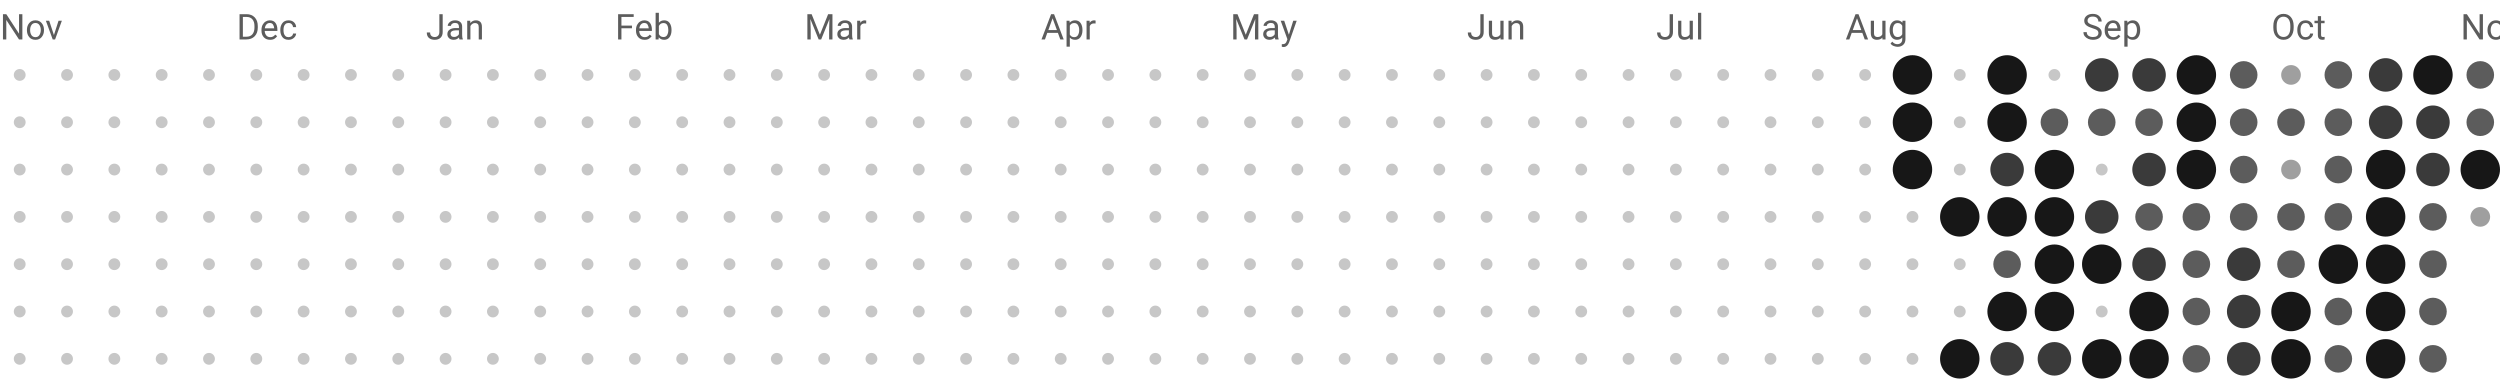
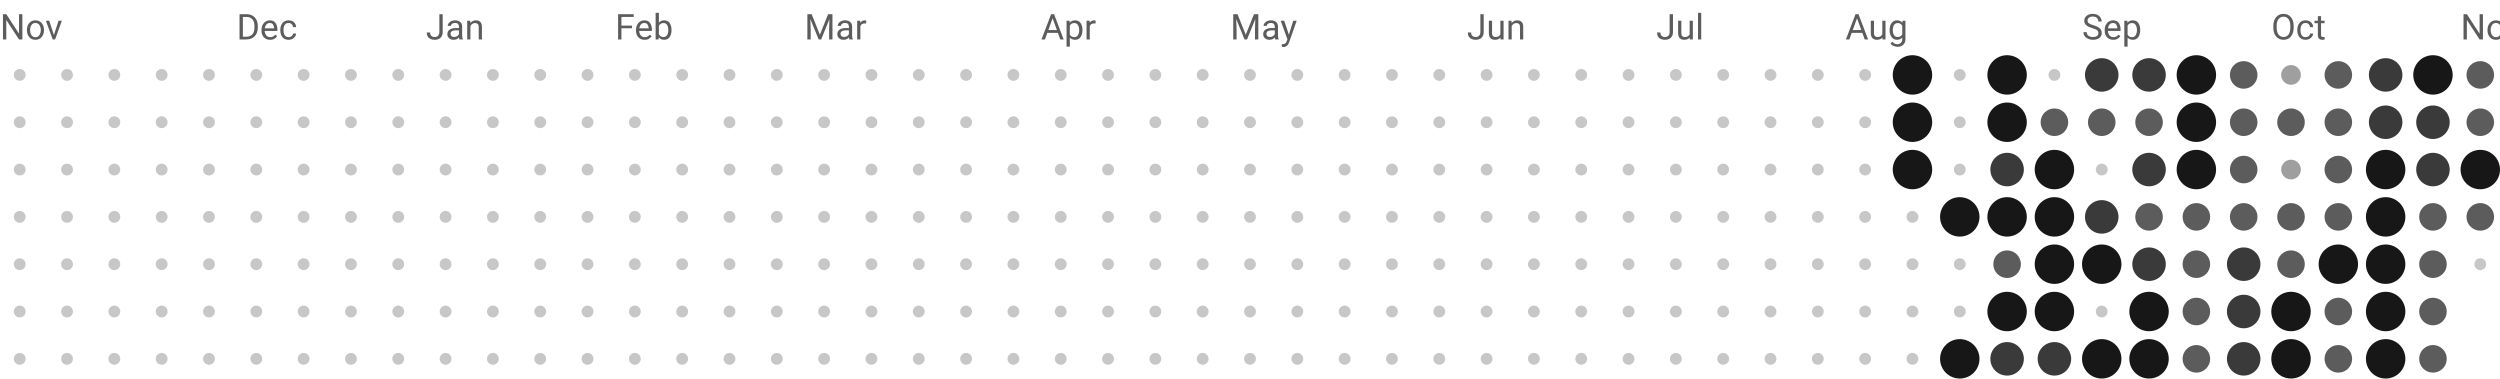
<svg xmlns="http://www.w3.org/2000/svg" width="634" height="96" viewBox="0 0 634 96" role="img">
  <text x="0" y="10" font-family="-apple-system,BlinkMacSystemFont,'Segoe UI',Roboto,Helvetica,Arial,sans-serif" font-size="9" fill="#5c5c5c">Nov</text>
  <text x="60" y="10" font-family="-apple-system,BlinkMacSystemFont,'Segoe UI',Roboto,Helvetica,Arial,sans-serif" font-size="9" fill="#5c5c5c">Dec</text>
  <text x="108" y="10" font-family="-apple-system,BlinkMacSystemFont,'Segoe UI',Roboto,Helvetica,Arial,sans-serif" font-size="9" fill="#5c5c5c">Jan</text>
  <text x="156" y="10" font-family="-apple-system,BlinkMacSystemFont,'Segoe UI',Roboto,Helvetica,Arial,sans-serif" font-size="9" fill="#5c5c5c">Feb</text>
  <text x="204" y="10" font-family="-apple-system,BlinkMacSystemFont,'Segoe UI',Roboto,Helvetica,Arial,sans-serif" font-size="9" fill="#5c5c5c">Mar</text>
  <text x="264" y="10" font-family="-apple-system,BlinkMacSystemFont,'Segoe UI',Roboto,Helvetica,Arial,sans-serif" font-size="9" fill="#5c5c5c">Apr</text>
  <text x="312" y="10" font-family="-apple-system,BlinkMacSystemFont,'Segoe UI',Roboto,Helvetica,Arial,sans-serif" font-size="9" fill="#5c5c5c">May</text>
  <text x="372" y="10" font-family="-apple-system,BlinkMacSystemFont,'Segoe UI',Roboto,Helvetica,Arial,sans-serif" font-size="9" fill="#5c5c5c">Jun</text>
  <text x="420" y="10" font-family="-apple-system,BlinkMacSystemFont,'Segoe UI',Roboto,Helvetica,Arial,sans-serif" font-size="9" fill="#5c5c5c">Jul</text>
  <text x="468" y="10" font-family="-apple-system,BlinkMacSystemFont,'Segoe UI',Roboto,Helvetica,Arial,sans-serif" font-size="9" fill="#5c5c5c">Aug</text>
  <text x="528" y="10" font-family="-apple-system,BlinkMacSystemFont,'Segoe UI',Roboto,Helvetica,Arial,sans-serif" font-size="9" fill="#5c5c5c">Sep</text>
  <text x="576" y="10" font-family="-apple-system,BlinkMacSystemFont,'Segoe UI',Roboto,Helvetica,Arial,sans-serif" font-size="9" fill="#5c5c5c">Oct</text>
  <text x="624" y="10" font-family="-apple-system,BlinkMacSystemFont,'Segoe UI',Roboto,Helvetica,Arial,sans-serif" font-size="9" fill="#5c5c5c">Nov</text>
  <circle cx="5" cy="19" r="1.5" fill="#c7c7c7" />
  <circle cx="5" cy="31" r="1.5" fill="#c7c7c7" />
  <circle cx="5" cy="43" r="1.5" fill="#c7c7c7" />
  <circle cx="5" cy="55" r="1.5" fill="#c7c7c7" />
  <circle cx="5" cy="67" r="1.5" fill="#c7c7c7" />
  <circle cx="5" cy="79" r="1.5" fill="#c7c7c7" />
  <circle cx="5" cy="91" r="1.5" fill="#c7c7c7" />
  <circle cx="17" cy="19" r="1.5" fill="#c7c7c7" />
  <circle cx="17" cy="31" r="1.5" fill="#c7c7c7" />
  <circle cx="17" cy="43" r="1.5" fill="#c7c7c7" />
  <circle cx="17" cy="55" r="1.5" fill="#c7c7c7" />
  <circle cx="17" cy="67" r="1.5" fill="#c7c7c7" />
  <circle cx="17" cy="79" r="1.5" fill="#c7c7c7" />
  <circle cx="17" cy="91" r="1.5" fill="#c7c7c7" />
  <circle cx="29" cy="19" r="1.5" fill="#c7c7c7" />
  <circle cx="29" cy="31" r="1.5" fill="#c7c7c7" />
  <circle cx="29" cy="43" r="1.5" fill="#c7c7c7" />
  <circle cx="29" cy="55" r="1.5" fill="#c7c7c7" />
  <circle cx="29" cy="67" r="1.5" fill="#c7c7c7" />
  <circle cx="29" cy="79" r="1.5" fill="#c7c7c7" />
  <circle cx="29" cy="91" r="1.5" fill="#c7c7c7" />
  <circle cx="41" cy="19" r="1.5" fill="#c7c7c7" />
  <circle cx="41" cy="31" r="1.5" fill="#c7c7c7" />
  <circle cx="41" cy="43" r="1.5" fill="#c7c7c7" />
  <circle cx="41" cy="55" r="1.5" fill="#c7c7c7" />
  <circle cx="41" cy="67" r="1.5" fill="#c7c7c7" />
  <circle cx="41" cy="79" r="1.5" fill="#c7c7c7" />
  <circle cx="41" cy="91" r="1.5" fill="#c7c7c7" />
  <circle cx="53" cy="19" r="1.5" fill="#c7c7c7" />
  <circle cx="53" cy="31" r="1.5" fill="#c7c7c7" />
  <circle cx="53" cy="43" r="1.5" fill="#c7c7c7" />
  <circle cx="53" cy="55" r="1.5" fill="#c7c7c7" />
  <circle cx="53" cy="67" r="1.5" fill="#c7c7c7" />
  <circle cx="53" cy="79" r="1.5" fill="#c7c7c7" />
  <circle cx="53" cy="91" r="1.5" fill="#c7c7c7" />
  <circle cx="65" cy="19" r="1.5" fill="#c7c7c7" />
  <circle cx="65" cy="31" r="1.5" fill="#c7c7c7" />
  <circle cx="65" cy="43" r="1.5" fill="#c7c7c7" />
  <circle cx="65" cy="55" r="1.5" fill="#c7c7c7" />
  <circle cx="65" cy="67" r="1.5" fill="#c7c7c7" />
  <circle cx="65" cy="79" r="1.5" fill="#c7c7c7" />
  <circle cx="65" cy="91" r="1.5" fill="#c7c7c7" />
  <circle cx="77" cy="19" r="1.5" fill="#c7c7c7" />
  <circle cx="77" cy="31" r="1.5" fill="#c7c7c7" />
  <circle cx="77" cy="43" r="1.5" fill="#c7c7c7" />
  <circle cx="77" cy="55" r="1.5" fill="#c7c7c7" />
  <circle cx="77" cy="67" r="1.5" fill="#c7c7c7" />
  <circle cx="77" cy="79" r="1.5" fill="#c7c7c7" />
  <circle cx="77" cy="91" r="1.5" fill="#c7c7c7" />
  <circle cx="89" cy="19" r="1.5" fill="#c7c7c7" />
  <circle cx="89" cy="31" r="1.5" fill="#c7c7c7" />
  <circle cx="89" cy="43" r="1.5" fill="#c7c7c7" />
  <circle cx="89" cy="55" r="1.5" fill="#c7c7c7" />
  <circle cx="89" cy="67" r="1.5" fill="#c7c7c7" />
  <circle cx="89" cy="79" r="1.5" fill="#c7c7c7" />
  <circle cx="89" cy="91" r="1.5" fill="#c7c7c7" />
  <circle cx="101" cy="19" r="1.5" fill="#c7c7c7" />
  <circle cx="101" cy="31" r="1.5" fill="#c7c7c7" />
  <circle cx="101" cy="43" r="1.5" fill="#c7c7c7" />
  <circle cx="101" cy="55" r="1.5" fill="#c7c7c7" />
  <circle cx="101" cy="67" r="1.5" fill="#c7c7c7" />
  <circle cx="101" cy="79" r="1.5" fill="#c7c7c7" />
  <circle cx="101" cy="91" r="1.5" fill="#c7c7c7" />
  <circle cx="113" cy="19" r="1.5" fill="#c7c7c7" />
  <circle cx="113" cy="31" r="1.5" fill="#c7c7c7" />
  <circle cx="113" cy="43" r="1.5" fill="#c7c7c7" />
  <circle cx="113" cy="55" r="1.5" fill="#c7c7c7" />
  <circle cx="113" cy="67" r="1.5" fill="#c7c7c7" />
  <circle cx="113" cy="79" r="1.5" fill="#c7c7c7" />
  <circle cx="113" cy="91" r="1.5" fill="#c7c7c7" />
  <circle cx="125" cy="19" r="1.5" fill="#c7c7c7" />
  <circle cx="125" cy="31" r="1.5" fill="#c7c7c7" />
  <circle cx="125" cy="43" r="1.5" fill="#c7c7c7" />
  <circle cx="125" cy="55" r="1.5" fill="#c7c7c7" />
  <circle cx="125" cy="67" r="1.5" fill="#c7c7c7" />
  <circle cx="125" cy="79" r="1.5" fill="#c7c7c7" />
  <circle cx="125" cy="91" r="1.5" fill="#c7c7c7" />
  <circle cx="137" cy="19" r="1.5" fill="#c7c7c7" />
  <circle cx="137" cy="31" r="1.5" fill="#c7c7c7" />
  <circle cx="137" cy="43" r="1.5" fill="#c7c7c7" />
  <circle cx="137" cy="55" r="1.5" fill="#c7c7c7" />
  <circle cx="137" cy="67" r="1.5" fill="#c7c7c7" />
  <circle cx="137" cy="79" r="1.5" fill="#c7c7c7" />
  <circle cx="137" cy="91" r="1.5" fill="#c7c7c7" />
  <circle cx="149" cy="19" r="1.5" fill="#c7c7c7" />
  <circle cx="149" cy="31" r="1.5" fill="#c7c7c7" />
  <circle cx="149" cy="43" r="1.5" fill="#c7c7c7" />
  <circle cx="149" cy="55" r="1.5" fill="#c7c7c7" />
  <circle cx="149" cy="67" r="1.5" fill="#c7c7c7" />
  <circle cx="149" cy="79" r="1.5" fill="#c7c7c7" />
  <circle cx="149" cy="91" r="1.5" fill="#c7c7c7" />
  <circle cx="161" cy="19" r="1.5" fill="#c7c7c7" />
  <circle cx="161" cy="31" r="1.5" fill="#c7c7c7" />
  <circle cx="161" cy="43" r="1.5" fill="#c7c7c7" />
  <circle cx="161" cy="55" r="1.5" fill="#c7c7c7" />
  <circle cx="161" cy="67" r="1.5" fill="#c7c7c7" />
  <circle cx="161" cy="79" r="1.5" fill="#c7c7c7" />
  <circle cx="161" cy="91" r="1.5" fill="#c7c7c7" />
  <circle cx="173" cy="19" r="1.5" fill="#c7c7c7" />
  <circle cx="173" cy="31" r="1.5" fill="#c7c7c7" />
  <circle cx="173" cy="43" r="1.5" fill="#c7c7c7" />
  <circle cx="173" cy="55" r="1.5" fill="#c7c7c7" />
  <circle cx="173" cy="67" r="1.5" fill="#c7c7c7" />
  <circle cx="173" cy="79" r="1.5" fill="#c7c7c7" />
  <circle cx="173" cy="91" r="1.5" fill="#c7c7c7" />
  <circle cx="185" cy="19" r="1.5" fill="#c7c7c7" />
  <circle cx="185" cy="31" r="1.5" fill="#c7c7c7" />
  <circle cx="185" cy="43" r="1.5" fill="#c7c7c7" />
  <circle cx="185" cy="55" r="1.5" fill="#c7c7c7" />
  <circle cx="185" cy="67" r="1.5" fill="#c7c7c7" />
  <circle cx="185" cy="79" r="1.5" fill="#c7c7c7" />
  <circle cx="185" cy="91" r="1.5" fill="#c7c7c7" />
  <circle cx="197" cy="19" r="1.5" fill="#c7c7c7" />
  <circle cx="197" cy="31" r="1.5" fill="#c7c7c7" />
  <circle cx="197" cy="43" r="1.5" fill="#c7c7c7" />
  <circle cx="197" cy="55" r="1.5" fill="#c7c7c7" />
  <circle cx="197" cy="67" r="1.5" fill="#c7c7c7" />
  <circle cx="197" cy="79" r="1.5" fill="#c7c7c7" />
  <circle cx="197" cy="91" r="1.5" fill="#c7c7c7" />
  <circle cx="209" cy="19" r="1.5" fill="#c7c7c7" />
  <circle cx="209" cy="31" r="1.5" fill="#c7c7c7" />
  <circle cx="209" cy="43" r="1.5" fill="#c7c7c7" />
  <circle cx="209" cy="55" r="1.5" fill="#c7c7c7" />
  <circle cx="209" cy="67" r="1.5" fill="#c7c7c7" />
  <circle cx="209" cy="79" r="1.5" fill="#c7c7c7" />
  <circle cx="209" cy="91" r="1.5" fill="#c7c7c7" />
  <circle cx="221" cy="19" r="1.5" fill="#c7c7c7" />
  <circle cx="221" cy="31" r="1.5" fill="#c7c7c7" />
  <circle cx="221" cy="43" r="1.5" fill="#c7c7c7" />
  <circle cx="221" cy="55" r="1.5" fill="#c7c7c7" />
  <circle cx="221" cy="67" r="1.5" fill="#c7c7c7" />
  <circle cx="221" cy="79" r="1.5" fill="#c7c7c7" />
  <circle cx="221" cy="91" r="1.5" fill="#c7c7c7" />
  <circle cx="233" cy="19" r="1.5" fill="#c7c7c7" />
  <circle cx="233" cy="31" r="1.5" fill="#c7c7c7" />
  <circle cx="233" cy="43" r="1.5" fill="#c7c7c7" />
  <circle cx="233" cy="55" r="1.5" fill="#c7c7c7" />
  <circle cx="233" cy="67" r="1.5" fill="#c7c7c7" />
  <circle cx="233" cy="79" r="1.5" fill="#c7c7c7" />
  <circle cx="233" cy="91" r="1.5" fill="#c7c7c7" />
  <circle cx="245" cy="19" r="1.5" fill="#c7c7c7" />
  <circle cx="245" cy="31" r="1.5" fill="#c7c7c7" />
  <circle cx="245" cy="43" r="1.5" fill="#c7c7c7" />
  <circle cx="245" cy="55" r="1.5" fill="#c7c7c7" />
  <circle cx="245" cy="67" r="1.5" fill="#c7c7c7" />
  <circle cx="245" cy="79" r="1.5" fill="#c7c7c7" />
  <circle cx="245" cy="91" r="1.5" fill="#c7c7c7" />
  <circle cx="257" cy="19" r="1.5" fill="#c7c7c7" />
  <circle cx="257" cy="31" r="1.5" fill="#c7c7c7" />
  <circle cx="257" cy="43" r="1.5" fill="#c7c7c7" />
  <circle cx="257" cy="55" r="1.5" fill="#c7c7c7" />
  <circle cx="257" cy="67" r="1.5" fill="#c7c7c7" />
  <circle cx="257" cy="79" r="1.5" fill="#c7c7c7" />
  <circle cx="257" cy="91" r="1.5" fill="#c7c7c7" />
  <circle cx="269" cy="19" r="1.5" fill="#c7c7c7" />
  <circle cx="269" cy="31" r="1.5" fill="#c7c7c7" />
  <circle cx="269" cy="43" r="1.5" fill="#c7c7c7" />
  <circle cx="269" cy="55" r="1.5" fill="#c7c7c7" />
  <circle cx="269" cy="67" r="1.5" fill="#c7c7c7" />
  <circle cx="269" cy="79" r="1.5" fill="#c7c7c7" />
  <circle cx="269" cy="91" r="1.5" fill="#c7c7c7" />
  <circle cx="281" cy="19" r="1.5" fill="#c7c7c7" />
  <circle cx="281" cy="31" r="1.5" fill="#c7c7c7" />
  <circle cx="281" cy="43" r="1.5" fill="#c7c7c7" />
  <circle cx="281" cy="55" r="1.5" fill="#c7c7c7" />
  <circle cx="281" cy="67" r="1.5" fill="#c7c7c7" />
  <circle cx="281" cy="79" r="1.5" fill="#c7c7c7" />
  <circle cx="281" cy="91" r="1.5" fill="#c7c7c7" />
  <circle cx="293" cy="19" r="1.5" fill="#c7c7c7" />
  <circle cx="293" cy="31" r="1.5" fill="#c7c7c7" />
  <circle cx="293" cy="43" r="1.5" fill="#c7c7c7" />
  <circle cx="293" cy="55" r="1.5" fill="#c7c7c7" />
  <circle cx="293" cy="67" r="1.5" fill="#c7c7c7" />
  <circle cx="293" cy="79" r="1.5" fill="#c7c7c7" />
  <circle cx="293" cy="91" r="1.5" fill="#c7c7c7" />
  <circle cx="305" cy="19" r="1.5" fill="#c7c7c7" />
  <circle cx="305" cy="31" r="1.5" fill="#c7c7c7" />
  <circle cx="305" cy="43" r="1.5" fill="#c7c7c7" />
  <circle cx="305" cy="55" r="1.5" fill="#c7c7c7" />
  <circle cx="305" cy="67" r="1.5" fill="#c7c7c7" />
  <circle cx="305" cy="79" r="1.5" fill="#c7c7c7" />
  <circle cx="305" cy="91" r="1.5" fill="#c7c7c7" />
  <circle cx="317" cy="19" r="1.5" fill="#c7c7c7" />
  <circle cx="317" cy="31" r="1.5" fill="#c7c7c7" />
  <circle cx="317" cy="43" r="1.5" fill="#c7c7c7" />
  <circle cx="317" cy="55" r="1.5" fill="#c7c7c7" />
  <circle cx="317" cy="67" r="1.5" fill="#c7c7c7" />
  <circle cx="317" cy="79" r="1.5" fill="#c7c7c7" />
  <circle cx="317" cy="91" r="1.5" fill="#c7c7c7" />
  <circle cx="329" cy="19" r="1.5" fill="#c7c7c7" />
  <circle cx="329" cy="31" r="1.5" fill="#c7c7c7" />
  <circle cx="329" cy="43" r="1.5" fill="#c7c7c7" />
  <circle cx="329" cy="55" r="1.5" fill="#c7c7c7" />
  <circle cx="329" cy="67" r="1.5" fill="#c7c7c7" />
  <circle cx="329" cy="79" r="1.5" fill="#c7c7c7" />
  <circle cx="329" cy="91" r="1.5" fill="#c7c7c7" />
  <circle cx="341" cy="19" r="1.5" fill="#c7c7c7" />
  <circle cx="341" cy="31" r="1.5" fill="#c7c7c7" />
  <circle cx="341" cy="43" r="1.5" fill="#c7c7c7" />
  <circle cx="341" cy="55" r="1.5" fill="#c7c7c7" />
  <circle cx="341" cy="67" r="1.5" fill="#c7c7c7" />
  <circle cx="341" cy="79" r="1.5" fill="#c7c7c7" />
  <circle cx="341" cy="91" r="1.5" fill="#c7c7c7" />
  <circle cx="353" cy="19" r="1.5" fill="#c7c7c7" />
  <circle cx="353" cy="31" r="1.5" fill="#c7c7c7" />
  <circle cx="353" cy="43" r="1.5" fill="#c7c7c7" />
  <circle cx="353" cy="55" r="1.5" fill="#c7c7c7" />
  <circle cx="353" cy="67" r="1.5" fill="#c7c7c7" />
  <circle cx="353" cy="79" r="1.5" fill="#c7c7c7" />
  <circle cx="353" cy="91" r="1.5" fill="#c7c7c7" />
  <circle cx="365" cy="19" r="1.5" fill="#c7c7c7" />
  <circle cx="365" cy="31" r="1.5" fill="#c7c7c7" />
  <circle cx="365" cy="43" r="1.5" fill="#c7c7c7" />
  <circle cx="365" cy="55" r="1.5" fill="#c7c7c7" />
  <circle cx="365" cy="67" r="1.5" fill="#c7c7c7" />
  <circle cx="365" cy="79" r="1.5" fill="#c7c7c7" />
  <circle cx="365" cy="91" r="1.5" fill="#c7c7c7" />
  <circle cx="377" cy="19" r="1.5" fill="#c7c7c7" />
  <circle cx="377" cy="31" r="1.5" fill="#c7c7c7" />
  <circle cx="377" cy="43" r="1.5" fill="#c7c7c7" />
  <circle cx="377" cy="55" r="1.5" fill="#c7c7c7" />
  <circle cx="377" cy="67" r="1.5" fill="#c7c7c7" />
  <circle cx="377" cy="79" r="1.5" fill="#c7c7c7" />
  <circle cx="377" cy="91" r="1.5" fill="#c7c7c7" />
  <circle cx="389" cy="19" r="1.5" fill="#c7c7c7" />
  <circle cx="389" cy="31" r="1.5" fill="#c7c7c7" />
  <circle cx="389" cy="43" r="1.5" fill="#c7c7c7" />
  <circle cx="389" cy="55" r="1.5" fill="#c7c7c7" />
  <circle cx="389" cy="67" r="1.5" fill="#c7c7c7" />
  <circle cx="389" cy="79" r="1.5" fill="#c7c7c7" />
  <circle cx="389" cy="91" r="1.5" fill="#c7c7c7" />
  <circle cx="401" cy="19" r="1.5" fill="#c7c7c7" />
  <circle cx="401" cy="31" r="1.5" fill="#c7c7c7" />
  <circle cx="401" cy="43" r="1.5" fill="#c7c7c7" />
  <circle cx="401" cy="55" r="1.5" fill="#c7c7c7" />
  <circle cx="401" cy="67" r="1.5" fill="#c7c7c7" />
  <circle cx="401" cy="79" r="1.5" fill="#c7c7c7" />
  <circle cx="401" cy="91" r="1.5" fill="#c7c7c7" />
  <circle cx="413" cy="19" r="1.5" fill="#c7c7c7" />
  <circle cx="413" cy="31" r="1.5" fill="#c7c7c7" />
  <circle cx="413" cy="43" r="1.5" fill="#c7c7c7" />
  <circle cx="413" cy="55" r="1.5" fill="#c7c7c7" />
  <circle cx="413" cy="67" r="1.5" fill="#c7c7c7" />
  <circle cx="413" cy="79" r="1.5" fill="#c7c7c7" />
  <circle cx="413" cy="91" r="1.5" fill="#c7c7c7" />
  <circle cx="425" cy="19" r="1.5" fill="#c7c7c7" />
  <circle cx="425" cy="31" r="1.5" fill="#c7c7c7" />
  <circle cx="425" cy="43" r="1.5" fill="#c7c7c7" />
  <circle cx="425" cy="55" r="1.5" fill="#c7c7c7" />
  <circle cx="425" cy="67" r="1.5" fill="#c7c7c7" />
  <circle cx="425" cy="79" r="1.5" fill="#c7c7c7" />
  <circle cx="425" cy="91" r="1.5" fill="#c7c7c7" />
  <circle cx="437" cy="19" r="1.5" fill="#c7c7c7" />
  <circle cx="437" cy="31" r="1.5" fill="#c7c7c7" />
  <circle cx="437" cy="43" r="1.5" fill="#c7c7c7" />
  <circle cx="437" cy="55" r="1.5" fill="#c7c7c7" />
  <circle cx="437" cy="67" r="1.5" fill="#c7c7c7" />
  <circle cx="437" cy="79" r="1.5" fill="#c7c7c7" />
  <circle cx="437" cy="91" r="1.5" fill="#c7c7c7" />
  <circle cx="449" cy="19" r="1.5" fill="#c7c7c7" />
  <circle cx="449" cy="31" r="1.5" fill="#c7c7c7" />
  <circle cx="449" cy="43" r="1.5" fill="#c7c7c7" />
  <circle cx="449" cy="55" r="1.5" fill="#c7c7c7" />
  <circle cx="449" cy="67" r="1.5" fill="#c7c7c7" />
  <circle cx="449" cy="79" r="1.5" fill="#c7c7c7" />
  <circle cx="449" cy="91" r="1.5" fill="#c7c7c7" />
  <circle cx="461" cy="19" r="1.5" fill="#c7c7c7" />
  <circle cx="461" cy="31" r="1.5" fill="#c7c7c7" />
  <circle cx="461" cy="43" r="1.5" fill="#c7c7c7" />
  <circle cx="461" cy="55" r="1.5" fill="#c7c7c7" />
  <circle cx="461" cy="67" r="1.5" fill="#c7c7c7" />
  <circle cx="461" cy="79" r="1.5" fill="#c7c7c7" />
  <circle cx="461" cy="91" r="1.5" fill="#c7c7c7" />
  <circle cx="473" cy="19" r="1.5" fill="#c7c7c7" />
  <circle cx="473" cy="31" r="1.5" fill="#c7c7c7" />
  <circle cx="473" cy="43" r="1.5" fill="#c7c7c7" />
  <circle cx="473" cy="55" r="1.5" fill="#c7c7c7" />
  <circle cx="473" cy="67" r="1.5" fill="#c7c7c7" />
  <circle cx="473" cy="79" r="1.5" fill="#c7c7c7" />
  <circle cx="473" cy="91" r="1.5" fill="#c7c7c7" />
  <circle cx="485" cy="19" r="5" fill="#171717" />
  <circle cx="485" cy="31" r="5" fill="#171717" />
  <circle cx="485" cy="43" r="5" fill="#171717" />
  <circle cx="485" cy="55" r="1.5" fill="#c7c7c7" />
  <circle cx="485" cy="67" r="1.5" fill="#c7c7c7" />
  <circle cx="485" cy="79" r="1.5" fill="#c7c7c7" />
  <circle cx="485" cy="91" r="1.5" fill="#c7c7c7" />
  <circle cx="497" cy="19" r="1.5" fill="#c7c7c7" />
  <circle cx="497" cy="31" r="1.5" fill="#c7c7c7" />
  <circle cx="497" cy="43" r="1.5" fill="#c7c7c7" />
  <circle cx="497" cy="55" r="5" fill="#171717" />
  <circle cx="497" cy="67" r="1.5" fill="#c7c7c7" />
  <circle cx="497" cy="79" r="1.5" fill="#c7c7c7" />
  <circle cx="497" cy="91" r="5" fill="#171717" />
  <circle cx="509" cy="19" r="5" fill="#171717" />
  <circle cx="509" cy="31" r="5" fill="#171717" />
  <circle cx="509" cy="43" r="4.25" fill="#3a3a3a" />
  <circle cx="509" cy="55" r="5" fill="#171717" />
  <circle cx="509" cy="67" r="3.5" fill="#5c5c5c" />
  <circle cx="509" cy="79" r="5" fill="#171717" />
  <circle cx="509" cy="91" r="4.25" fill="#3a3a3a" />
  <circle cx="521" cy="19" r="1.5" fill="#c7c7c7" />
  <circle cx="521" cy="31" r="3.5" fill="#5c5c5c" />
  <circle cx="521" cy="43" r="5" fill="#171717" />
  <circle cx="521" cy="55" r="5" fill="#171717" />
  <circle cx="521" cy="67" r="5" fill="#171717" />
  <circle cx="521" cy="79" r="5" fill="#171717" />
  <circle cx="521" cy="91" r="4.25" fill="#3a3a3a" />
  <circle cx="533" cy="19" r="4.25" fill="#3a3a3a" />
  <circle cx="533" cy="31" r="3.5" fill="#5c5c5c" />
  <circle cx="533" cy="43" r="1.5" fill="#c7c7c7" />
  <circle cx="533" cy="55" r="4.25" fill="#3a3a3a" />
  <circle cx="533" cy="67" r="5" fill="#171717" />
  <circle cx="533" cy="79" r="1.5" fill="#c7c7c7" />
  <circle cx="533" cy="91" r="5" fill="#171717" />
  <circle cx="545" cy="19" r="4.25" fill="#3a3a3a" />
  <circle cx="545" cy="31" r="3.5" fill="#5c5c5c" />
  <circle cx="545" cy="43" r="4.25" fill="#3a3a3a" />
  <circle cx="545" cy="55" r="3.5" fill="#5c5c5c" />
  <circle cx="545" cy="67" r="4.25" fill="#3a3a3a" />
  <circle cx="545" cy="79" r="5" fill="#171717" />
  <circle cx="545" cy="91" r="5" fill="#171717" />
  <circle cx="557" cy="19" r="5" fill="#171717" />
  <circle cx="557" cy="31" r="5" fill="#171717" />
  <circle cx="557" cy="43" r="5" fill="#171717" />
  <circle cx="557" cy="55" r="3.5" fill="#5c5c5c" />
  <circle cx="557" cy="67" r="3.5" fill="#5c5c5c" />
  <circle cx="557" cy="79" r="3.5" fill="#5c5c5c" />
  <circle cx="557" cy="91" r="3.5" fill="#5c5c5c" />
  <circle cx="569" cy="19" r="3.5" fill="#5c5c5c" />
  <circle cx="569" cy="31" r="3.5" fill="#5c5c5c" />
  <circle cx="569" cy="43" r="3.5" fill="#5c5c5c" />
  <circle cx="569" cy="55" r="3.5" fill="#5c5c5c" />
  <circle cx="569" cy="67" r="4.25" fill="#3a3a3a" />
  <circle cx="569" cy="79" r="4.25" fill="#3a3a3a" />
  <circle cx="569" cy="91" r="4.25" fill="#3a3a3a" />
  <circle cx="581" cy="19" r="2.5" fill="#9f9f9f" />
  <circle cx="581" cy="31" r="3.5" fill="#5c5c5c" />
  <circle cx="581" cy="43" r="2.5" fill="#9f9f9f" />
  <circle cx="581" cy="55" r="3.5" fill="#5c5c5c" />
  <circle cx="581" cy="67" r="3.5" fill="#5c5c5c" />
  <circle cx="581" cy="79" r="5" fill="#171717" />
  <circle cx="581" cy="91" r="5" fill="#171717" />
  <circle cx="593" cy="19" r="3.5" fill="#5c5c5c" />
  <circle cx="593" cy="31" r="3.5" fill="#5c5c5c" />
  <circle cx="593" cy="43" r="3.5" fill="#5c5c5c" />
  <circle cx="593" cy="55" r="3.5" fill="#5c5c5c" />
  <circle cx="593" cy="67" r="5" fill="#171717" />
  <circle cx="593" cy="79" r="3.5" fill="#5c5c5c" />
  <circle cx="593" cy="91" r="3.5" fill="#5c5c5c" />
  <circle cx="605" cy="19" r="4.25" fill="#3a3a3a" />
  <circle cx="605" cy="31" r="4.25" fill="#3a3a3a" />
  <circle cx="605" cy="43" r="5" fill="#171717" />
  <circle cx="605" cy="55" r="5" fill="#171717" />
  <circle cx="605" cy="67" r="5" fill="#171717" />
  <circle cx="605" cy="79" r="5" fill="#171717" />
  <circle cx="605" cy="91" r="5" fill="#171717" />
  <circle cx="617" cy="19" r="5" fill="#171717" />
  <circle cx="617" cy="31" r="4.25" fill="#3a3a3a" />
  <circle cx="617" cy="43" r="4.25" fill="#3a3a3a" />
  <circle cx="617" cy="55" r="3.5" fill="#5c5c5c" />
  <circle cx="617" cy="67" r="3.5" fill="#5c5c5c" />
  <circle cx="617" cy="79" r="3.5" fill="#5c5c5c" />
  <circle cx="617" cy="91" r="3.5" fill="#5c5c5c" />
  <circle cx="629" cy="19" r="3.5" fill="#5c5c5c" />
  <circle cx="629" cy="31" r="3.5" fill="#5c5c5c" />
  <circle cx="629" cy="43" r="5" fill="#171717" />
-   <circle cx="629" cy="55" r="2.5" fill="#9f9f9f" />
+   <circle cx="629" cy="55" r="3.5" fill="#5c5c5c" />
+   <circle cx="629" cy="67" r="1.5" fill="#c7c7c7" />
</svg>
